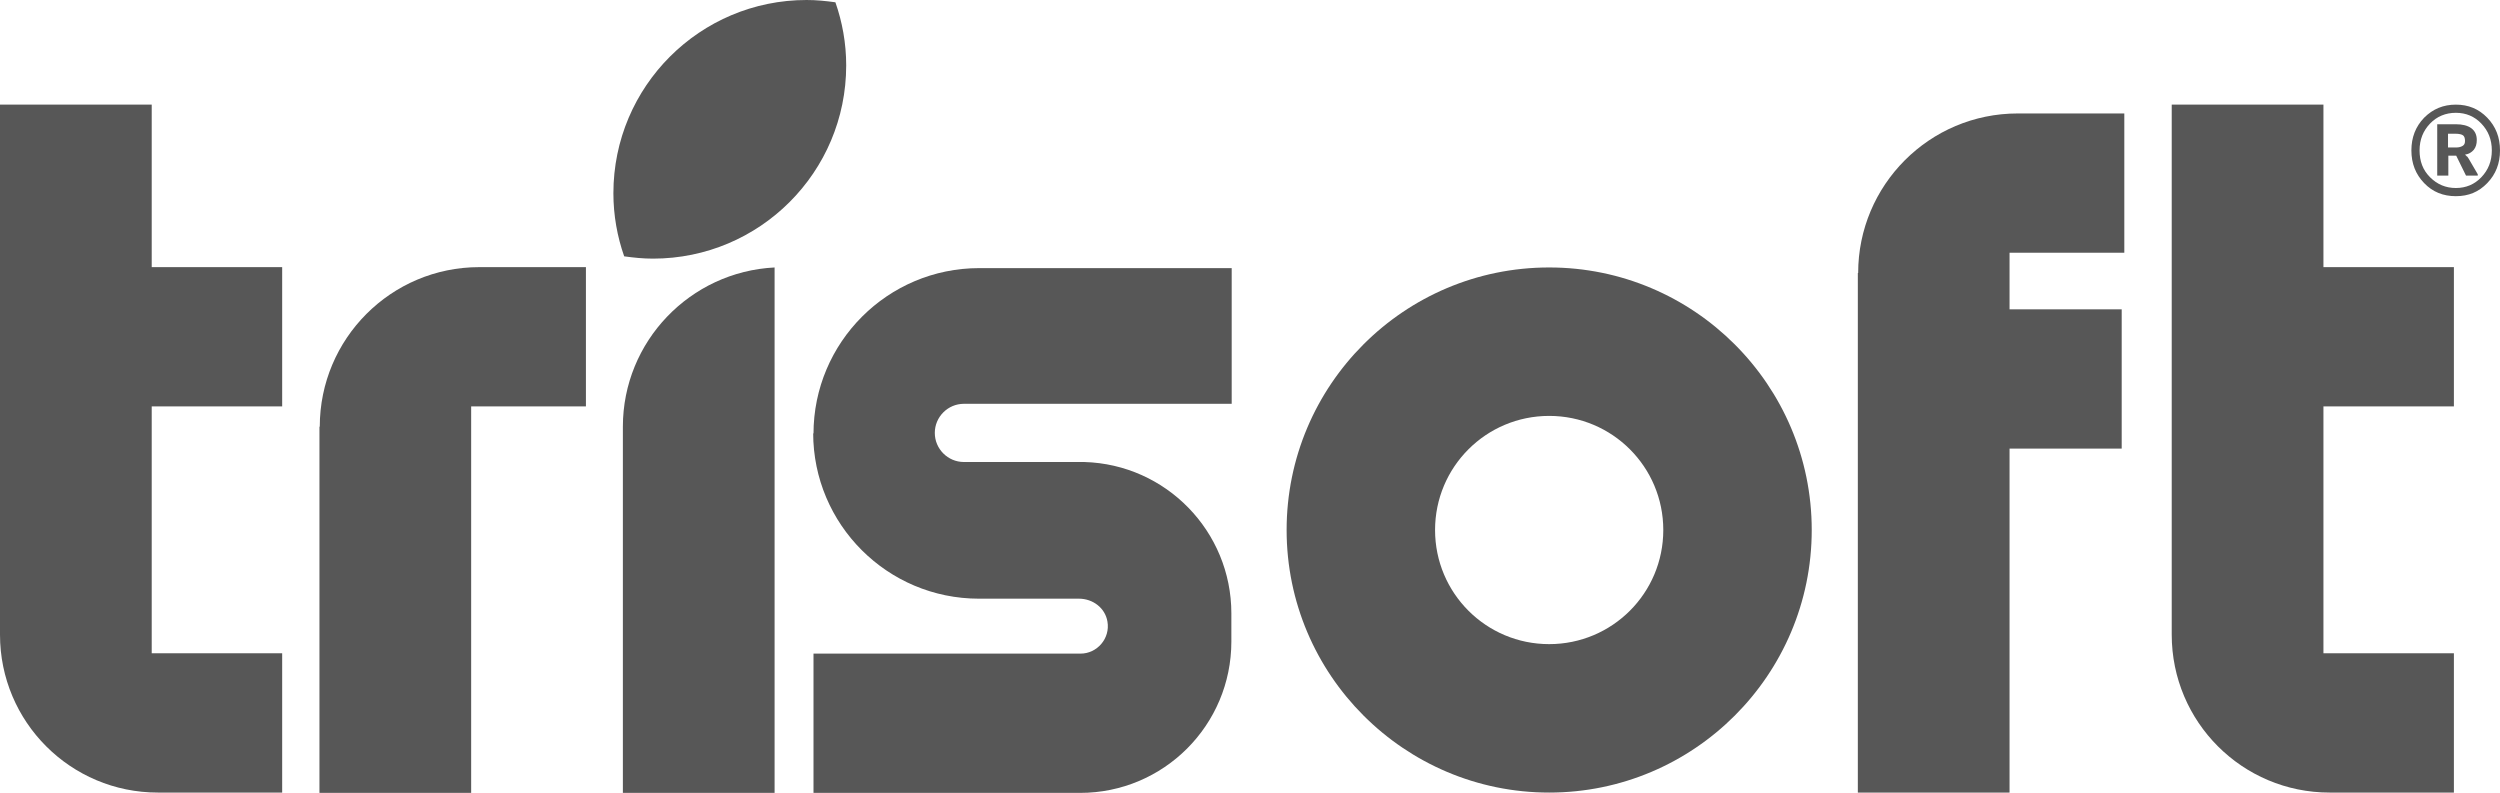
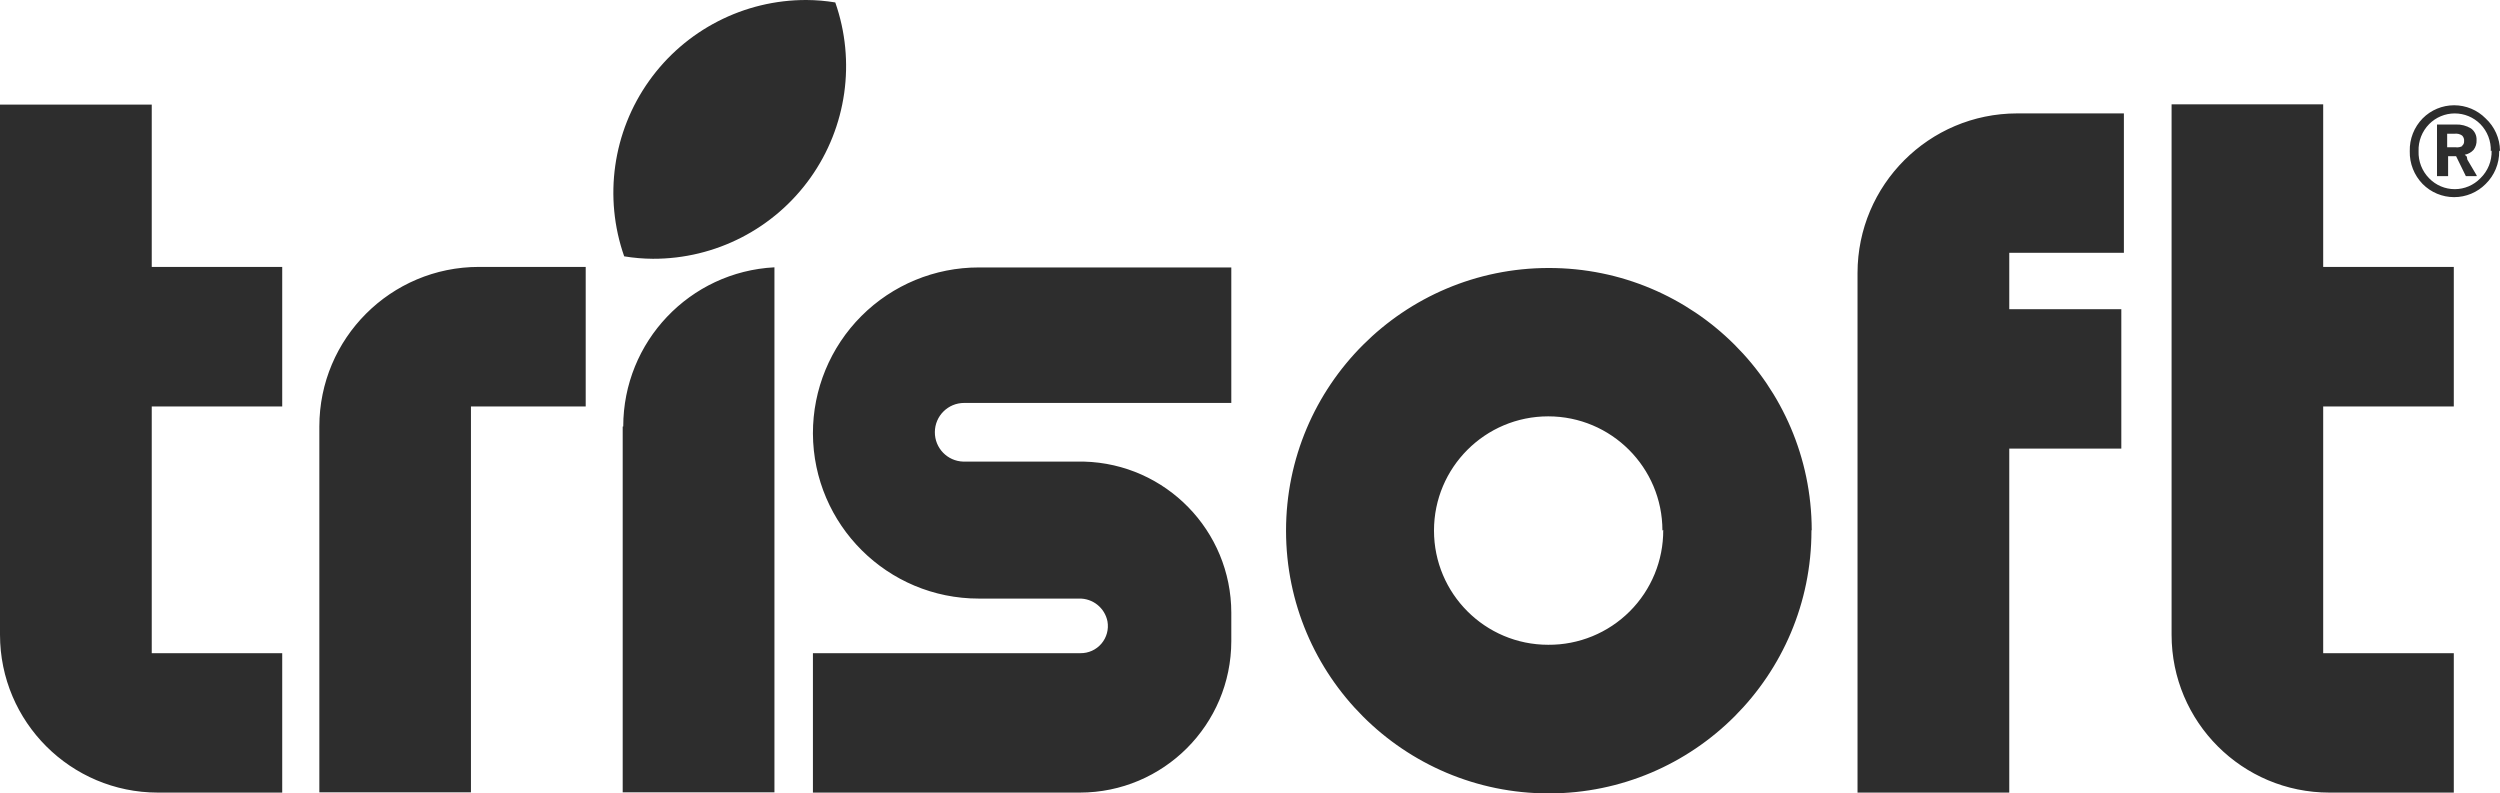
- <svg xmlns="http://www.w3.org/2000/svg" id="Capa_2" data-name="Capa 2" viewBox="0 0 76.46 24.24">
+ <svg xmlns="http://www.w3.org/2000/svg" viewBox="0 0 184.52 58.5">
  <defs>
-     <style>
-       .cls-1 {
-         fill: #575757;
-       }
-     </style>
+     <style>.cls-1{fill:#2d2d2d;}</style>
  </defs>
-   <g id="diseño">
-     <g>
-       <path class="cls-1" d="M4.64,3.2H0v16.21c0,2.67,2.16,4.83,4.83,4.83h3.8v-4.26h-3.99v-7.55h3.99v-4.26h-3.99V3.2Z" />
-       <path class="cls-1" d="M71.06,3.2h-4.64v16.21c0,2.67,2.16,4.83,4.83,4.83h3.8v-4.26h-3.99v-7.55h3.99v-4.26h-3.99V3.2Z" />
-       <path class="cls-1" d="M9.77,13.05v11.2h4.64v-11.82h3.51v-4.26h-3.26c-2.7,0-4.88,2.19-4.88,4.88Z" />
-       <path class="cls-1" d="M19.05,13.05v11.2h4.64V8.18c-2.58.13-4.64,2.26-4.64,4.87Z" />
-       <path class="cls-1" d="M56.82,8.35v15.89h4.64v-10.52h3.43v-4.26h-3.43v-1.73h3.51V3.47h-3.26c-2.7,0-4.88,2.19-4.88,4.88Z" />
-       <path class="cls-1" d="M25.55.07c-.29-.04-.58-.07-.88-.07-3.26,0-5.91,2.64-5.91,5.91,0,.68.12,1.33.33,1.93.29.04.58.07.88.07,3.26,0,5.91-2.64,5.91-5.91,0-.68-.12-1.33-.33-1.93Z" />
-       <path class="cls-1" d="M24.87,13.24c0,2.8,2.27,5.07,5.07,5.07h3.06c.42,0,.8.28.87.7.09.52-.32.98-.82.98h-8.17v4.26h8.15c2.56,0,4.63-2.07,4.63-4.63v-.86c0-2.51-2-4.56-4.5-4.63h0s-.13,0-.13,0h-3.55c-.49,0-.89-.4-.89-.89h0c0-.49.4-.89.89-.89h8.19v-4.15h-7.72c-2.8,0-5.07,2.27-5.07,5.07Z" />
-       <path class="cls-1" d="M47.38,8.18c-4.44,0-8.03,3.6-8.03,8.03s3.6,8.03,8.03,8.03,8.03-3.6,8.03-8.03-3.6-8.03-8.03-8.03ZM47.38,19.7c-1.93,0-3.49-1.56-3.49-3.49s1.56-3.49,3.49-3.49,3.49,1.56,3.49,3.49-1.56,3.49-3.49,3.49Z" />
-       <path class="cls-1" d="M76.07,3.6c-.26-.27-.58-.4-.96-.4s-.7.13-.97.4c-.26.27-.39.6-.39,1s.13.73.39,1c.26.27.58.4.97.4s.7-.13.96-.4c.26-.27.39-.6.39-1s-.13-.73-.39-1ZM75.89,5.42c-.21.22-.47.33-.78.33s-.57-.11-.79-.33-.32-.49-.32-.82.11-.6.32-.82c.21-.22.48-.33.79-.33s.57.11.78.33c.21.22.32.49.32.82s-.11.6-.32.82Z" />
-       <path class="cls-1" d="M75.45,4.79s-.03-.04-.06-.06c.12-.02.2-.07.27-.15.06-.08.09-.17.09-.3,0-.16-.06-.28-.17-.36s-.27-.12-.47-.12h-.57v1.57h.34v-.61h.24l.3.61h.36v-.04l-.28-.48s-.03-.05-.05-.07ZM75.13,4.51h-.26v-.42h.23c.11,0,.19.02.23.05.04.03.06.09.06.17,0,.07-.02.12-.07.15-.05.03-.11.05-.19.05Z" />
+   <g id="Capa_2" data-name="Capa 2">
+     <g id="diseño">
+       <path class="cls-1" d="M11.2,19.7h9.63V30H11.2V48.21h9.63V58.5H11.65A11.66,11.66,0,0,1,0,46.85V7.72H11.2Zm160.27-12H160.28V46.85A11.65,11.65,0,0,0,171.93,58.5h9.18V48.21h-9.64V30h9.64V19.7h-9.64ZM23.57,31.48v27H34.76V30h8.47V19.7H35.35A11.78,11.78,0,0,0,23.57,31.48Zm22.39,0v27h11.2V19.73A11.77,11.77,0,0,0,46,31.48ZM137.1,20.15V58.5h11.2V33.11h8.27V22.82H148.3V18.66h8.46V8.37h-7.88A11.79,11.79,0,0,0,137.1,20.15ZM61.65.18A13.48,13.48,0,0,0,59.53,0,14.22,14.22,0,0,0,46.07,18.92a13.58,13.58,0,0,0,2.12.18A14.22,14.22,0,0,0,61.65.18ZM60,32A12.24,12.24,0,0,0,72.25,44.18h7.39a2.09,2.09,0,0,1,2.1,1.68,2,2,0,0,1-2,2.35H60V58.5H79.7A11.19,11.19,0,0,0,90.88,47.32V45.23A11.17,11.17,0,0,0,80,34.07v0h-8.9A2.16,2.16,0,0,1,69,31.89h0a2.16,2.16,0,0,1,2.16-2.15H90.88v-10H72.25A12.23,12.23,0,0,0,60,32Zm73.7,7.16a19.39,19.39,0,1,1-19.39-19.38A19.39,19.39,0,0,1,133.72,39.11Zm-11,0a8.43,8.43,0,1,0-8.43,8.43A8.43,8.43,0,0,0,122.76,39.11Zm61.76-28a3.32,3.32,0,0,1-1,2.42,3.27,3.27,0,0,1-4.65,0,3.35,3.35,0,0,1-.95-2.42,3.33,3.33,0,0,1,.95-2.42,3.27,3.27,0,0,1,4.65,0A3.3,3.3,0,0,1,184.52,11.11Zm-.62,0a2.71,2.71,0,0,0-.77-2,2.66,2.66,0,0,0-3.78,0,2.71,2.71,0,0,0-.78,2,2.71,2.71,0,0,0,.78,2,2.63,2.63,0,0,0,3.78,0A2.71,2.71,0,0,0,183.9,11.11Zm-1.73.62.69,1.17V13H182l-.72-1.47h-.59V13h-.82V9.19h1.39a2,2,0,0,1,1.12.29,1,1,0,0,1,.41.86,1.09,1.09,0,0,1-.22.72,1.16,1.16,0,0,1-.65.36,1,1,0,0,1,.15.14Zm-.41-1a.4.4,0,0,0,.17-.36.51.51,0,0,0-.15-.42.8.8,0,0,0-.55-.13h-.55v1h.62A.81.81,0,0,0,181.76,10.77Z" />
    </g>
  </g>
</svg>
